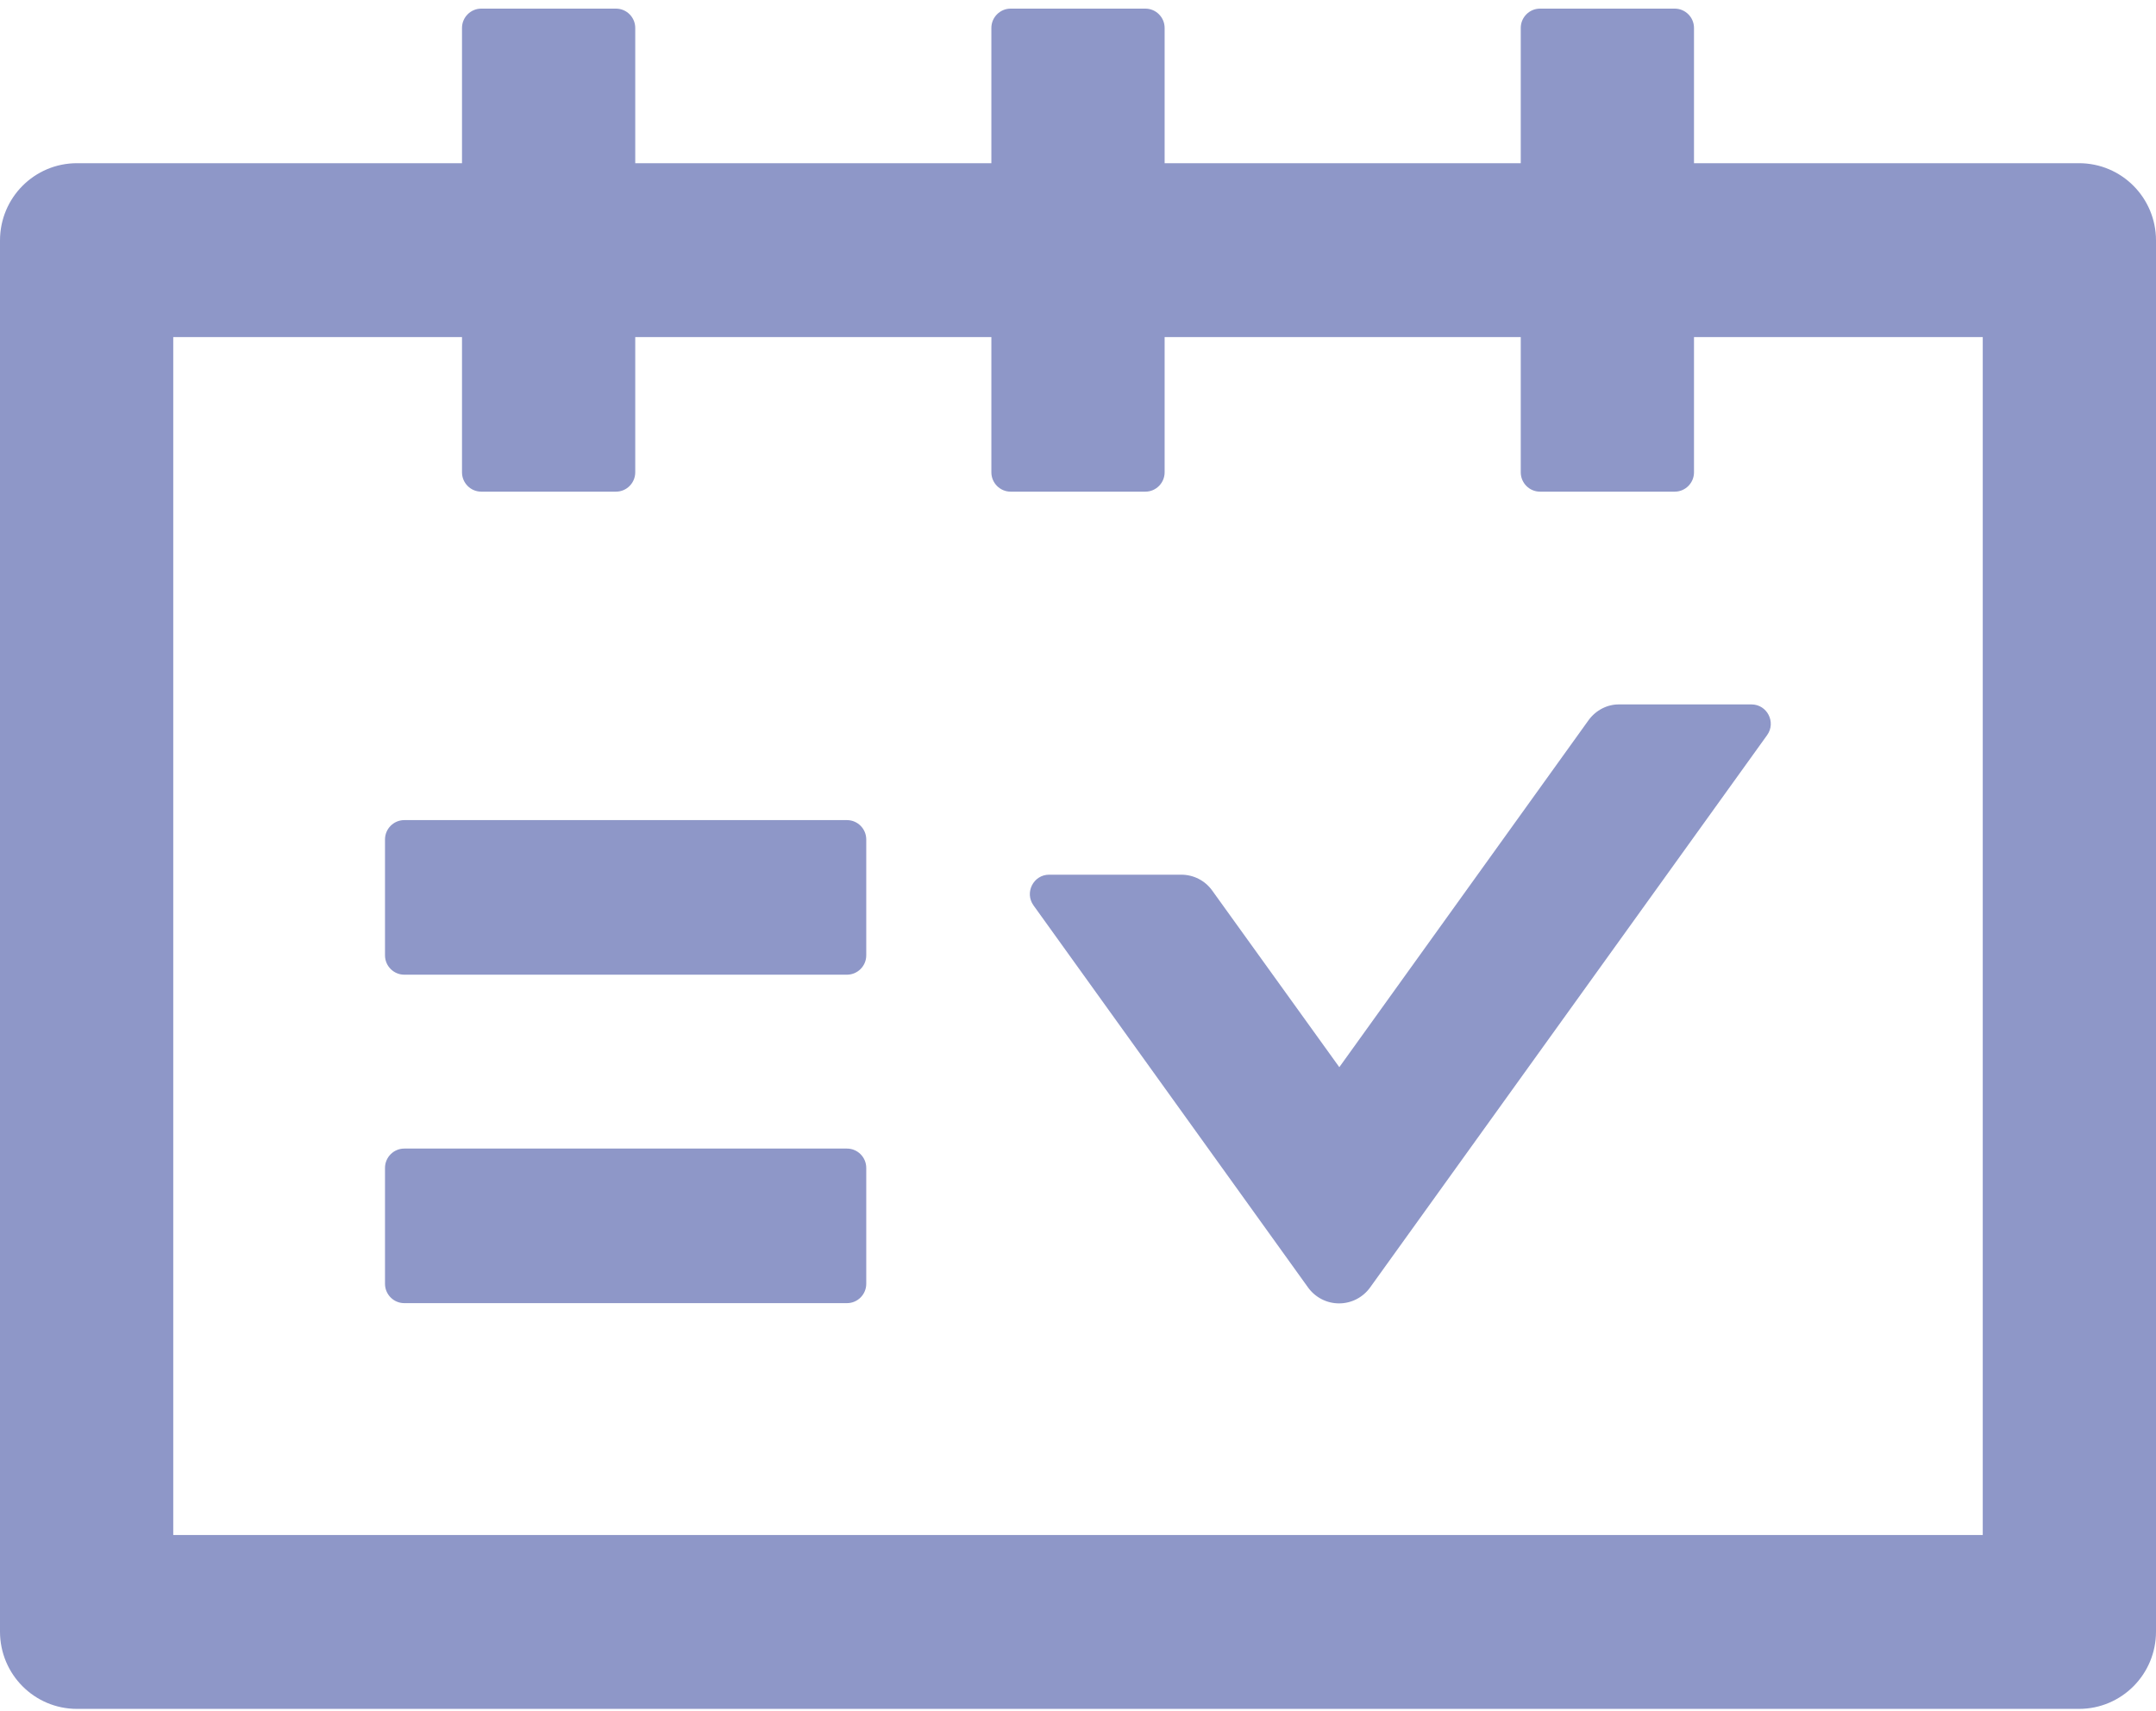
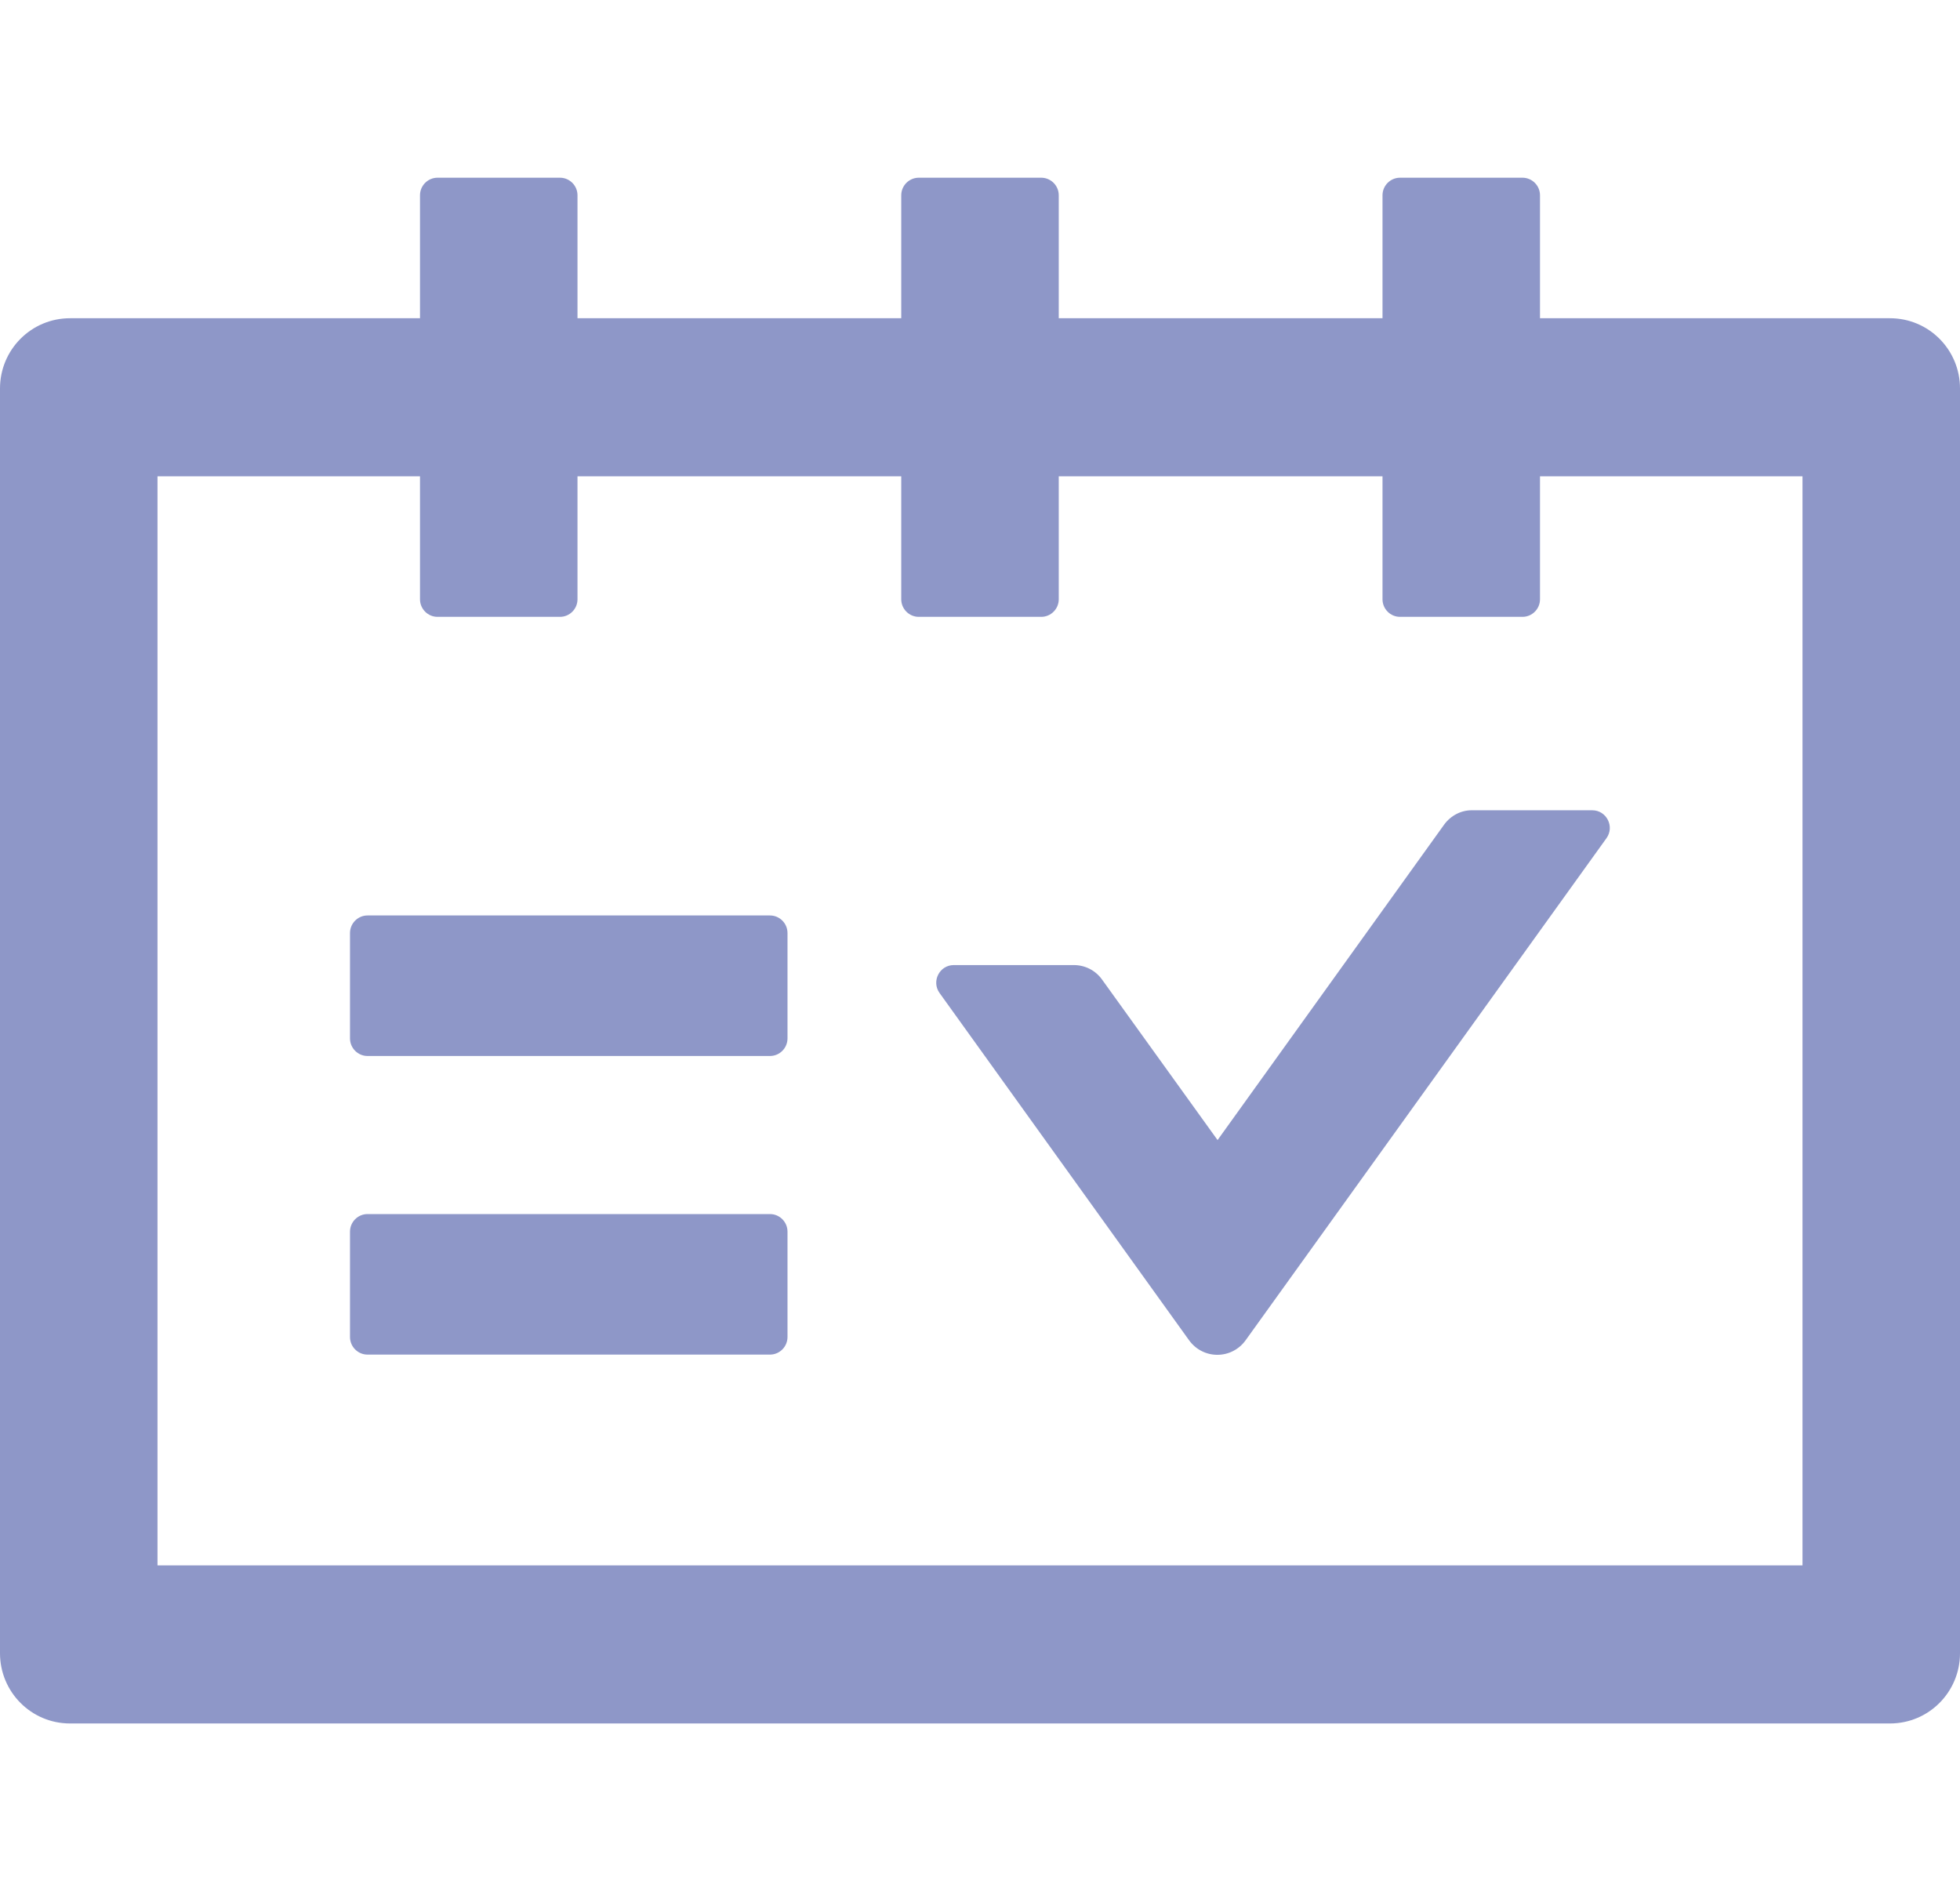
- <svg xmlns="http://www.w3.org/2000/svg" width="150" height="119" viewBox="0 0 150 119" fill="none">
+ <svg xmlns="http://www.w3.org/2000/svg" width="150" height="145" viewBox="0 0 150 119" fill="none">
  <path d="M144.643 11.354H117.857V1.944C117.857 1.205 117.254 0.6 116.518 0.6H107.143C106.406 0.6 105.804 1.205 105.804 1.944V11.354H81.027V1.944C81.027 1.205 80.424 0.6 79.688 0.6H70.312C69.576 0.6 68.973 1.205 68.973 1.944V11.354H44.196V1.944C44.196 1.205 43.594 0.6 42.857 0.6H33.482C32.745 0.6 32.143 1.205 32.143 1.944V11.354H5.357C2.394 11.354 0 13.757 0 16.731V113.516C0 116.49 2.394 118.893 5.357 118.893H144.643C147.606 118.893 150 116.49 150 113.516V16.731C150 13.757 147.606 11.354 144.643 11.354ZM137.946 106.795H12.054V23.452H32.143V32.862C32.143 33.601 32.745 34.206 33.482 34.206H42.857C43.594 34.206 44.196 33.601 44.196 32.862V23.452H68.973V32.862C68.973 33.601 69.576 34.206 70.312 34.206H79.688C80.424 34.206 81.027 33.601 81.027 32.862V23.452H105.804V32.862C105.804 33.601 106.406 34.206 107.143 34.206H116.518C117.254 34.206 117.857 33.601 117.857 32.862V23.452H137.946V106.795ZM58.929 57.058H28.125C27.388 57.058 26.786 57.663 26.786 58.402V66.468C26.786 67.207 27.388 67.812 28.125 67.812H58.929C59.665 67.812 60.268 67.207 60.268 66.468V58.402C60.268 57.663 59.665 57.058 58.929 57.058ZM58.929 79.91H28.125C27.388 79.91 26.786 80.515 26.786 81.254V89.32C26.786 90.059 27.388 90.664 28.125 90.664H58.929C59.665 90.664 60.268 90.059 60.268 89.32V81.254C60.268 80.515 59.665 79.91 58.929 79.91ZM110.525 50.101L93.181 74.247L84.341 61.964C83.839 61.259 83.036 60.855 82.182 60.855H72.991C71.903 60.855 71.267 62.099 71.903 62.989L91.004 89.572C91.251 89.915 91.576 90.195 91.951 90.388C92.326 90.581 92.742 90.681 93.164 90.681C93.586 90.681 94.002 90.581 94.377 90.388C94.753 90.195 95.077 89.915 95.324 89.572L122.946 51.143C123.583 50.253 122.946 49.009 121.858 49.009H112.667C111.83 48.992 111.027 49.413 110.525 50.101Z" fill="#8E97C8" />
</svg>
